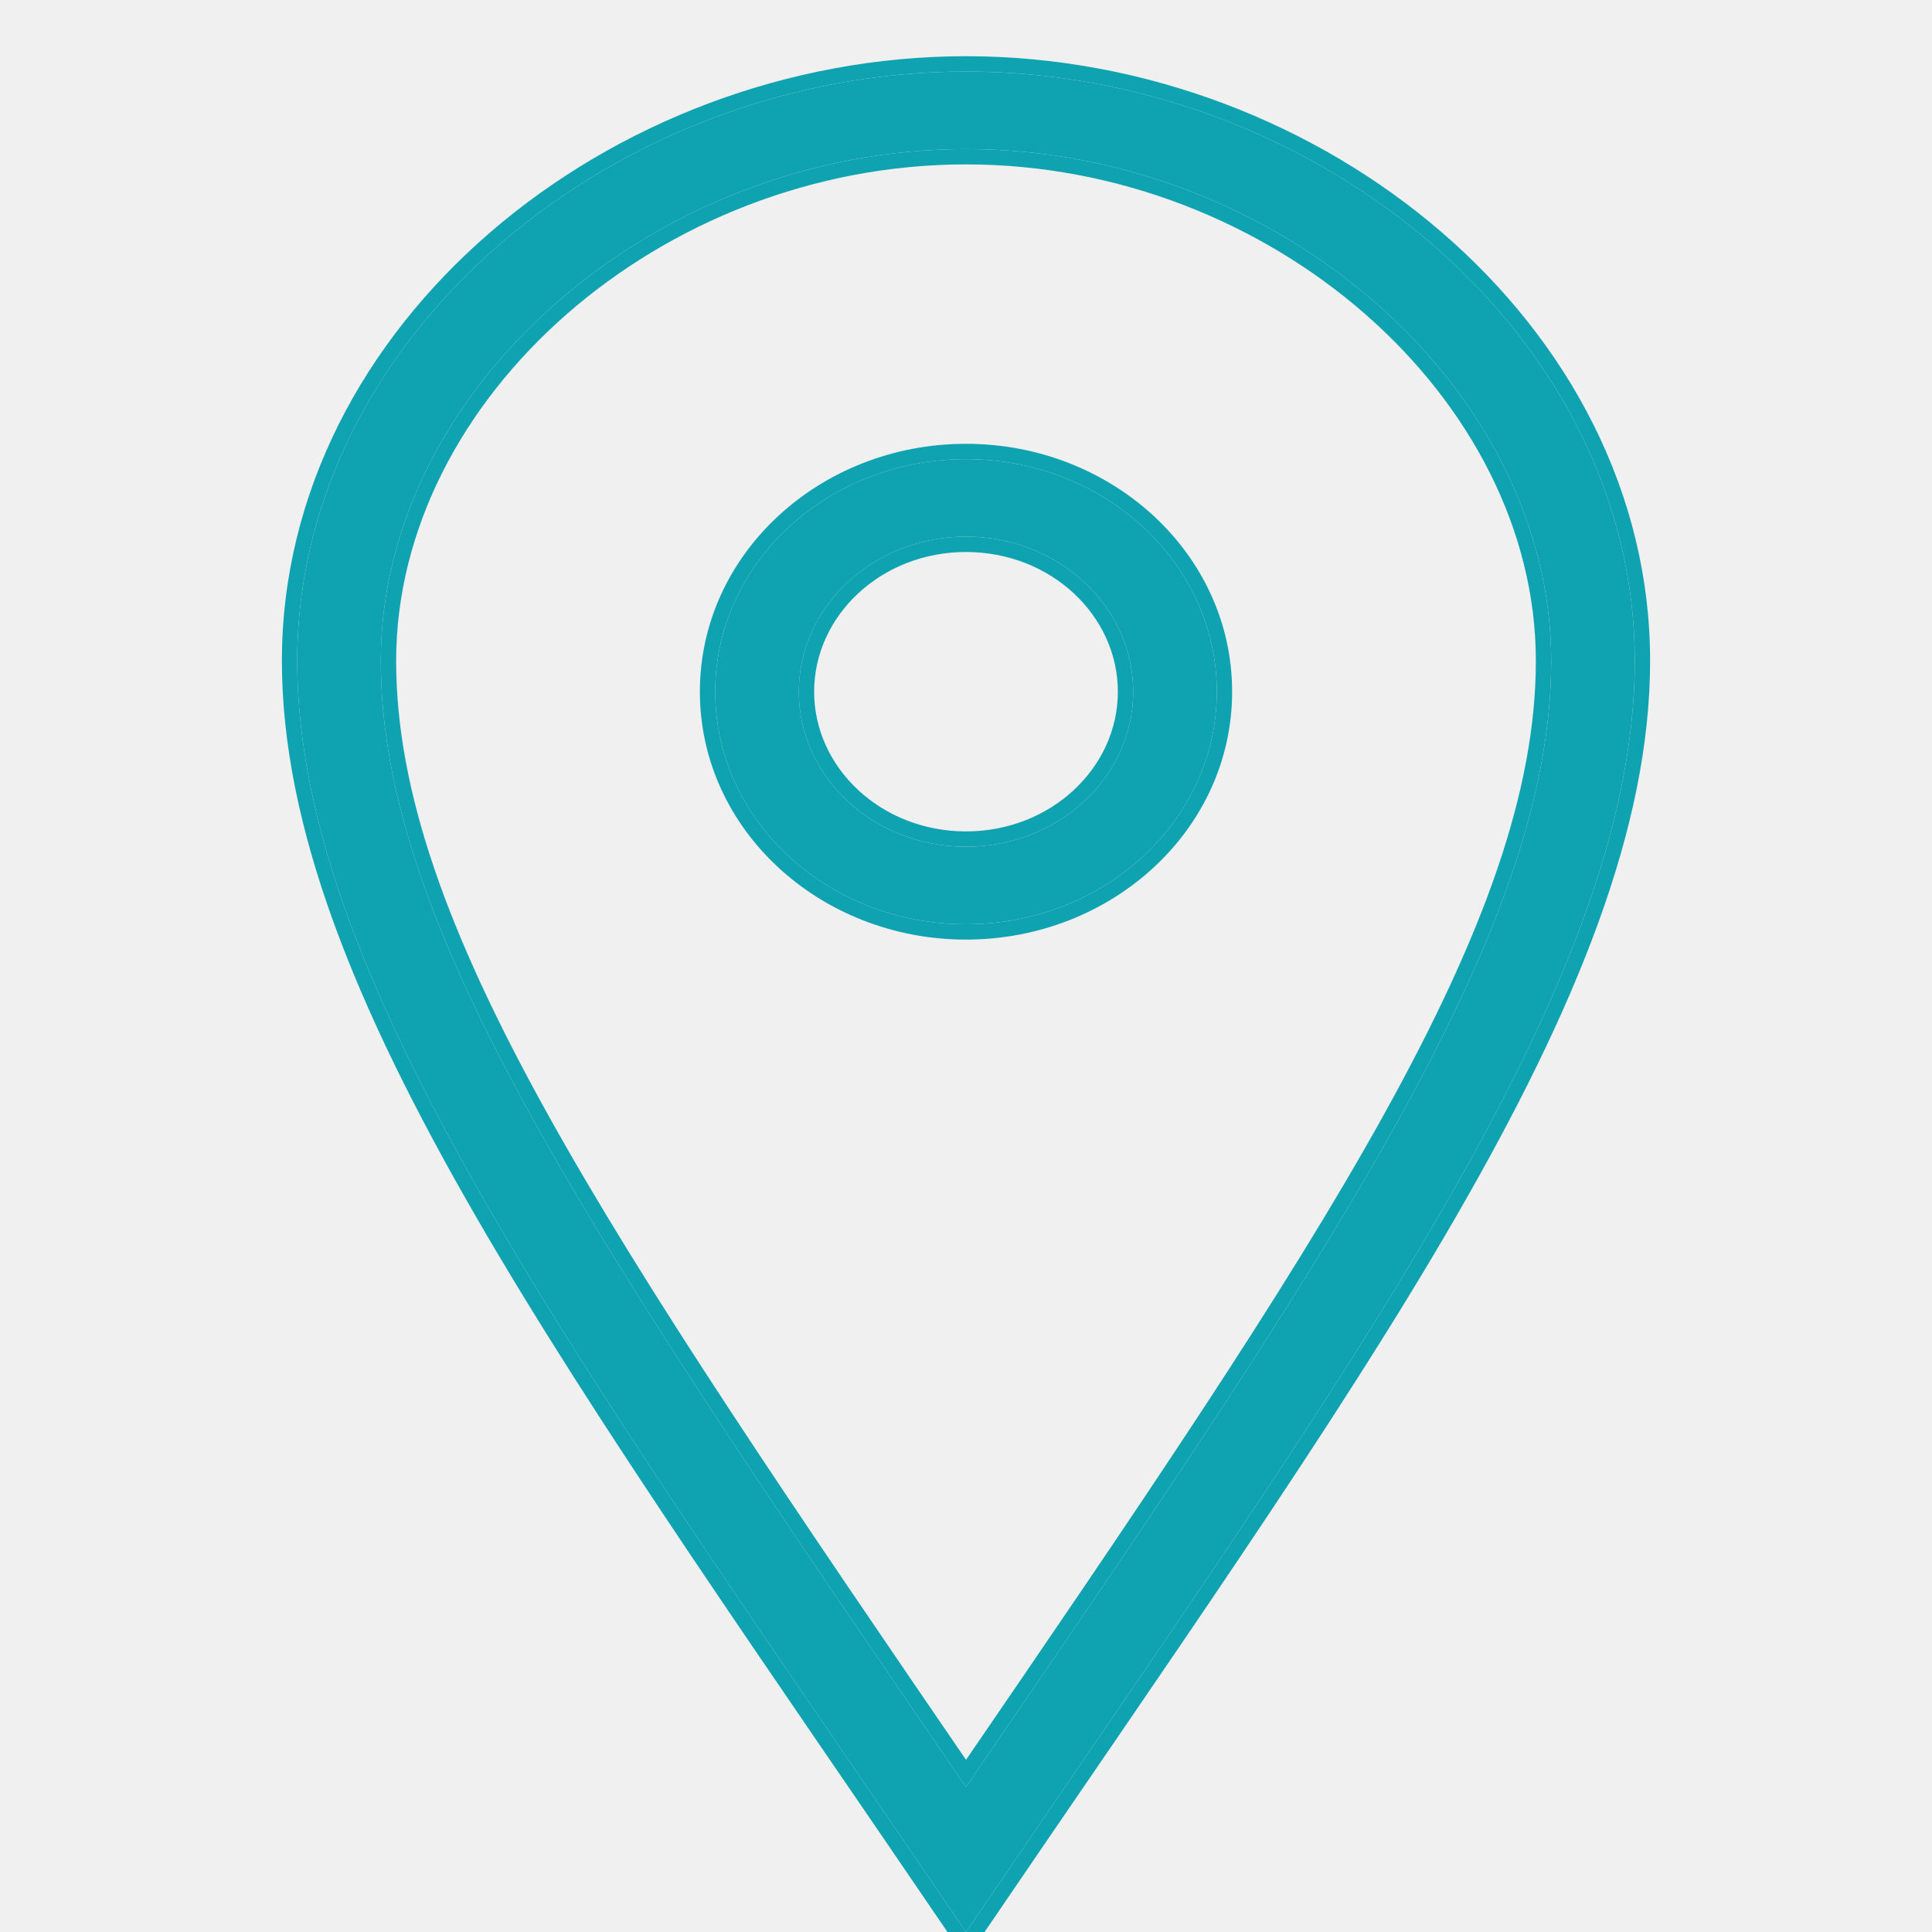
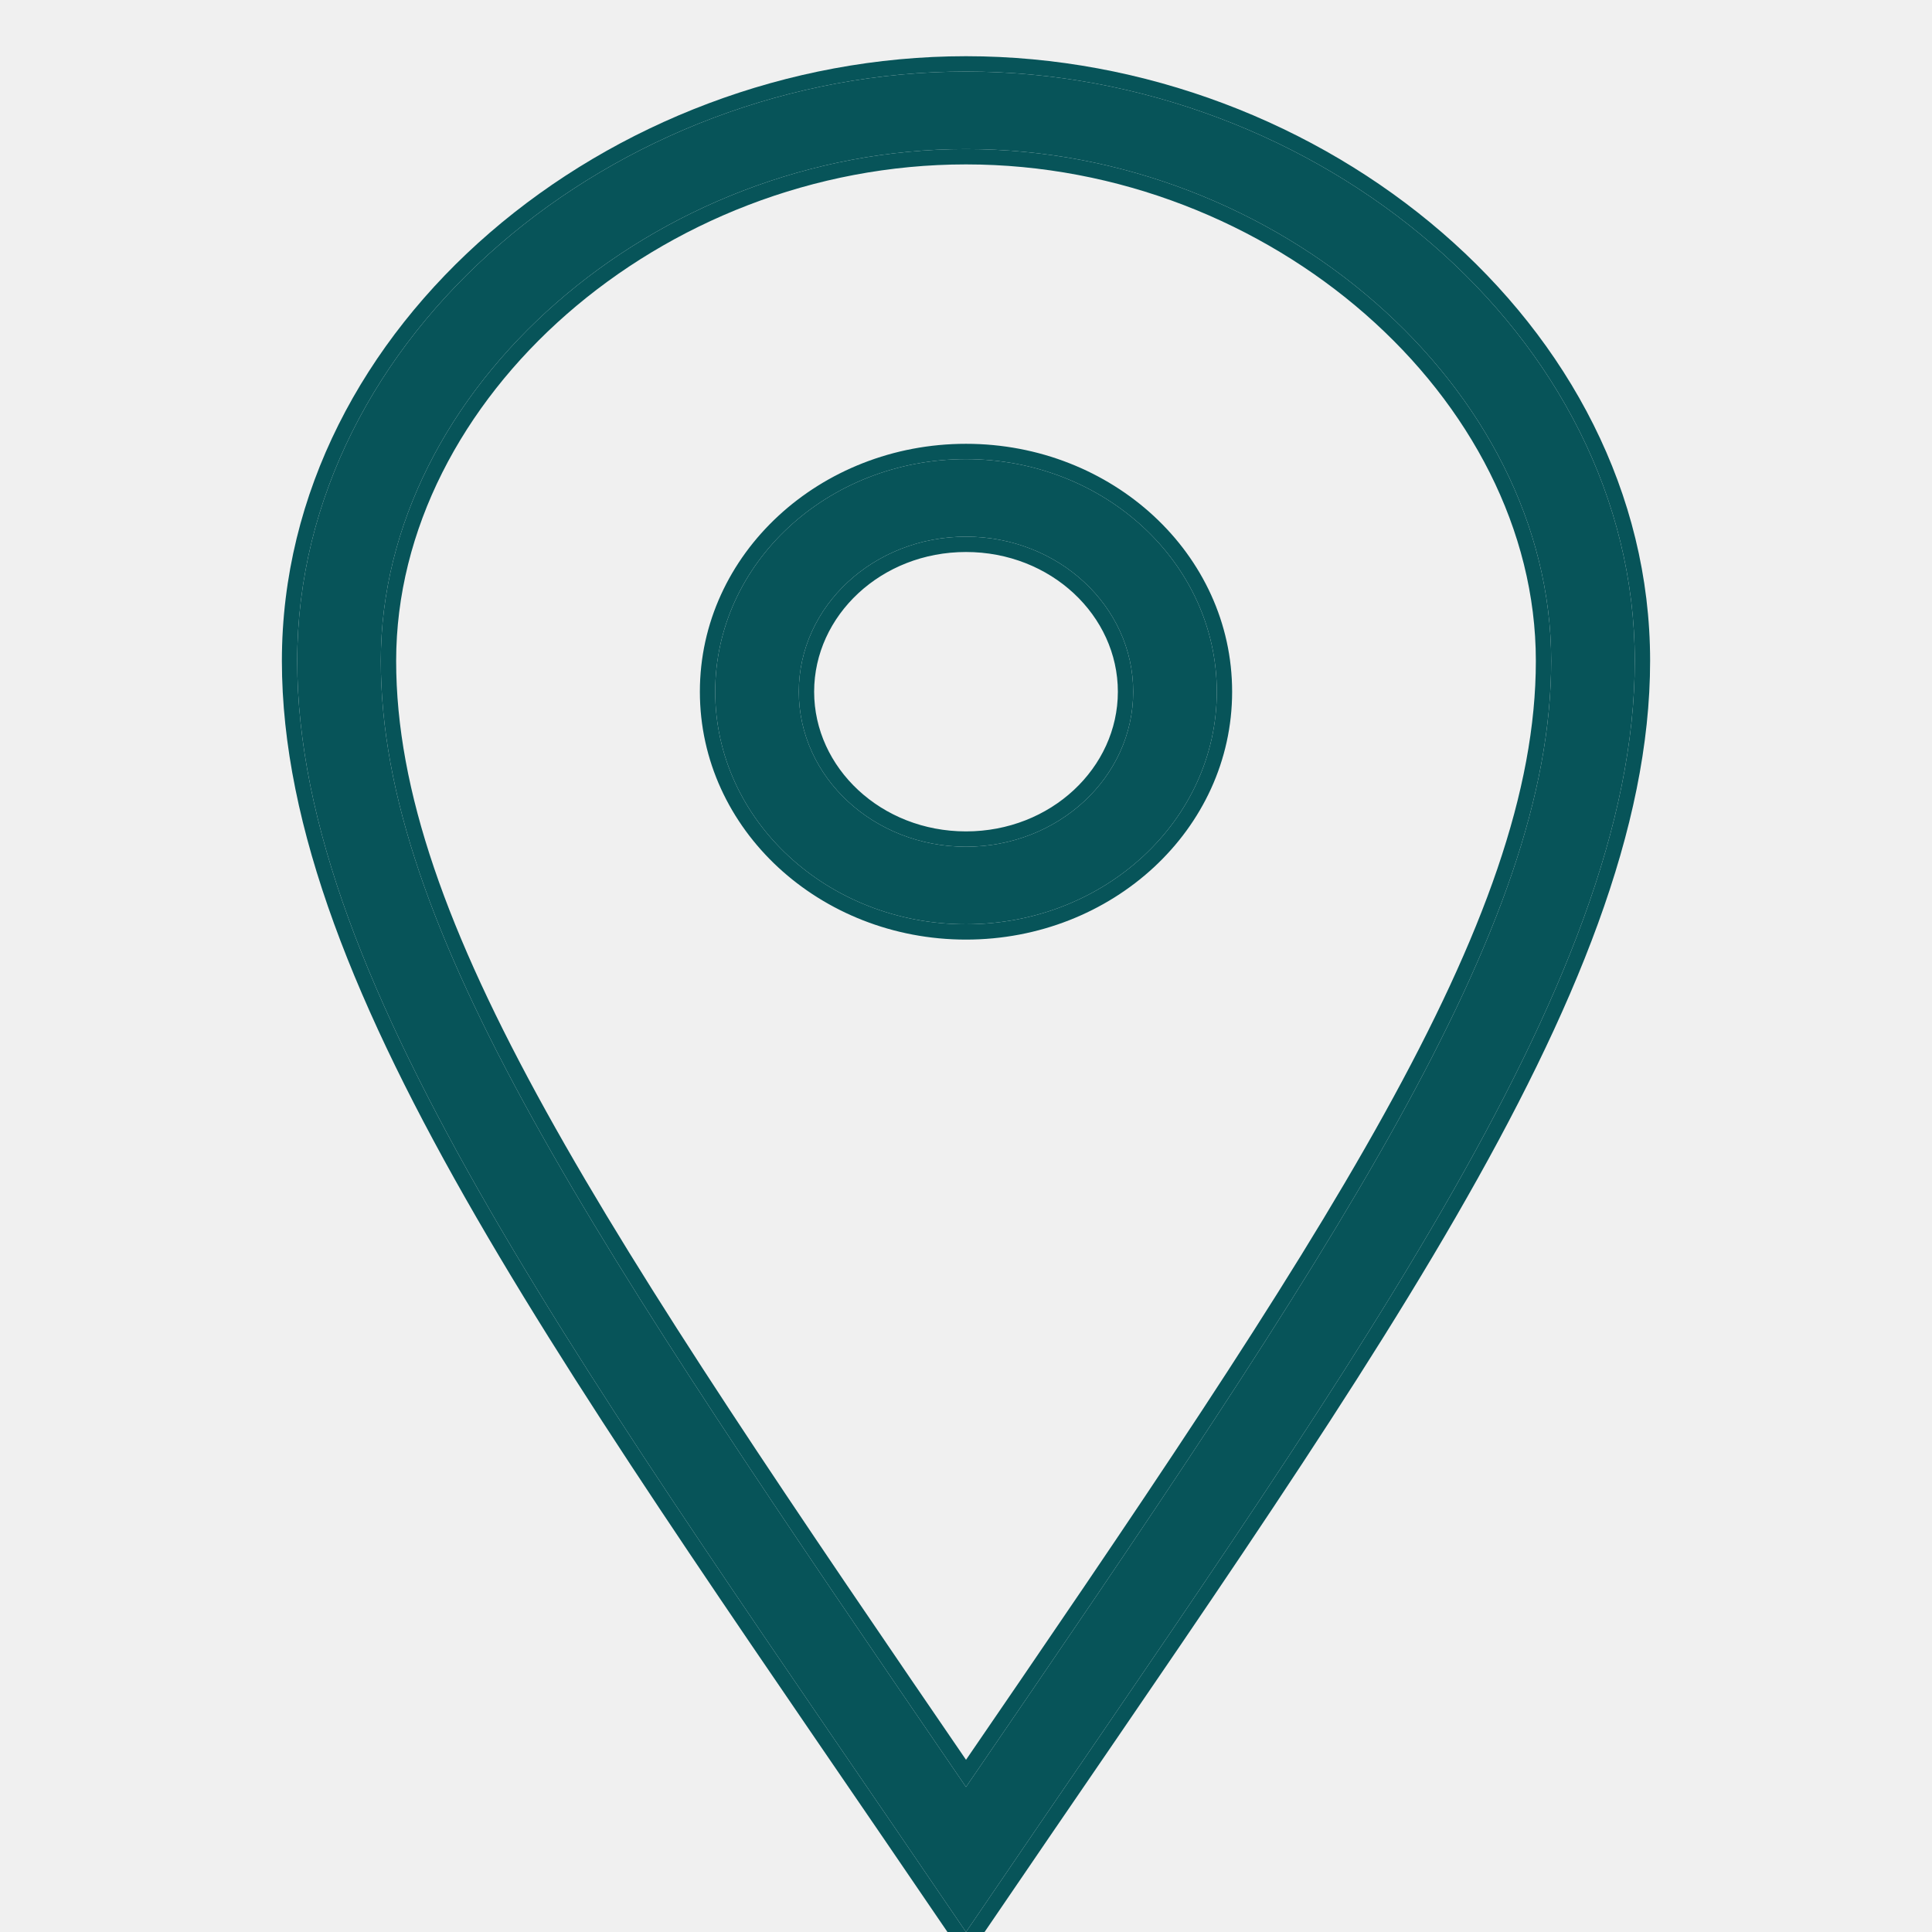
<svg xmlns="http://www.w3.org/2000/svg" width="63" height="63" viewBox="0 0 63 63" fill="none">
  <g clip-path="url(#clip0)">
    <mask id="path-1-outside-1" maskUnits="userSpaceOnUse" x="8.692" y="1.333" width="46" height="63" fill="black">
      <rect fill="white" x="8.692" y="1.333" width="46" height="63" />
      <path fill-rule="evenodd" clip-rule="evenodd" d="M31.5 27.611C28.491 27.611 26.048 25.346 26.048 22.556C26.048 19.765 28.491 17.5 31.5 17.5C34.51 17.5 36.952 19.765 36.952 22.556C36.952 25.346 34.51 27.611 31.5 27.611ZM31.5 14.972C26.983 14.972 23.322 18.367 23.322 22.556C23.322 26.744 26.983 30.139 31.5 30.139C36.017 30.139 39.678 26.744 39.678 22.556C39.678 18.367 36.017 14.972 31.5 14.972ZM12.418 21.55C12.418 12.659 21.335 4.861 31.5 4.861C41.665 4.861 50.582 12.659 50.582 21.55C50.582 30.283 43.595 40.617 31.5 58.271C19.263 40.392 12.418 30.283 12.418 21.55ZM31.5 2.333C20.056 2.333 9.692 10.935 9.692 21.55C9.692 32.161 19.149 44.831 31.5 63C43.851 44.831 53.308 32.161 53.308 21.55C53.308 10.935 42.946 2.333 31.5 2.333" />
    </mask>
-     <path fill-rule="evenodd" clip-rule="evenodd" d="M31.5 27.611C28.491 27.611 26.048 25.346 26.048 22.556C26.048 19.765 28.491 17.5 31.5 17.5C34.51 17.5 36.952 19.765 36.952 22.556C36.952 25.346 34.51 27.611 31.5 27.611ZM31.5 14.972C26.983 14.972 23.322 18.367 23.322 22.556C23.322 26.744 26.983 30.139 31.5 30.139C36.017 30.139 39.678 26.744 39.678 22.556C39.678 18.367 36.017 14.972 31.5 14.972ZM12.418 21.55C12.418 12.659 21.335 4.861 31.5 4.861C41.665 4.861 50.582 12.659 50.582 21.55C50.582 30.283 43.595 40.617 31.5 58.271C19.263 40.392 12.418 30.283 12.418 21.55ZM31.5 2.333C20.056 2.333 9.692 10.935 9.692 21.55C9.692 32.161 19.149 44.831 31.5 63C43.851 44.831 53.308 32.161 53.308 21.55C53.308 10.935 42.946 2.333 31.5 2.333" fill="#0FA3B1" />
-     <path d="M31.5 58.271L31.087 58.553L31.5 59.156L31.913 58.553L31.5 58.271ZM31.5 63L31.087 63.281L31.5 63.89L31.914 63.281L31.5 63ZM31.5 27.111C28.73 27.111 26.548 25.035 26.548 22.556H25.548C25.548 25.657 28.251 28.111 31.5 28.111V27.111ZM26.548 22.556C26.548 20.076 28.73 18 31.5 18V17C28.251 17 25.548 19.454 25.548 22.556H26.548ZM31.5 18C34.27 18 36.452 20.076 36.452 22.556H37.452C37.452 19.454 34.749 17 31.5 17V18ZM36.452 22.556C36.452 25.035 34.27 27.111 31.5 27.111V28.111C34.749 28.111 37.452 25.657 37.452 22.556H36.452ZM31.5 14.472C26.743 14.472 22.822 18.056 22.822 22.556H23.822C23.822 18.678 27.223 15.472 31.5 15.472V14.472ZM22.822 22.556C22.822 27.055 26.743 30.639 31.5 30.639V29.639C27.223 29.639 23.822 26.433 23.822 22.556H22.822ZM31.5 30.639C36.257 30.639 40.178 27.055 40.178 22.556H39.178C39.178 26.433 35.777 29.639 31.5 29.639V30.639ZM40.178 22.556C40.178 18.056 36.257 14.472 31.5 14.472V15.472C35.777 15.472 39.178 18.678 39.178 22.556H40.178ZM12.918 21.55C12.918 12.996 21.546 5.361 31.5 5.361V4.361C21.124 4.361 11.918 12.322 11.918 21.55H12.918ZM31.5 5.361C41.454 5.361 50.082 12.996 50.082 21.55H51.082C51.082 12.322 41.876 4.361 31.5 4.361V5.361ZM50.082 21.55C50.082 25.787 48.386 30.463 45.139 36.323C41.895 42.179 37.14 49.154 31.088 57.988L31.913 58.553C37.956 49.733 42.741 42.714 46.014 36.807C49.285 30.904 51.082 26.046 51.082 21.55H50.082ZM31.913 57.988C25.79 49.042 21.035 42.067 17.808 36.238C14.58 30.408 12.918 25.788 12.918 21.55H11.918C11.918 26.045 13.679 30.846 16.933 36.723C20.188 42.602 24.974 49.621 31.087 58.553L31.913 57.988ZM31.5 1.833C19.851 1.833 9.192 10.594 9.192 21.55H10.192C10.192 11.277 20.262 2.833 31.5 2.833V1.833ZM9.192 21.55C9.192 26.994 11.615 32.91 15.531 39.691C19.452 46.477 24.92 54.21 31.087 63.281L31.914 62.719C25.728 53.62 20.293 45.935 16.397 39.191C12.498 32.441 10.192 26.717 10.192 21.55H9.192ZM31.914 63.281C38.08 54.21 43.549 46.477 47.469 39.691C51.386 32.91 53.808 26.994 53.808 21.55H52.808C52.808 26.717 50.502 32.441 46.603 39.191C42.707 45.935 37.272 53.62 31.087 62.719L31.914 63.281ZM53.808 21.55C53.808 10.594 43.152 1.833 31.5 1.833V2.833C42.741 2.833 52.808 11.277 52.808 21.55H53.808Z" fill="#0FA3B1" mask="url(#path-1-outside-1)" />
+     <path fill-rule="evenodd" clip-rule="evenodd" d="M31.5 27.611C28.491 27.611 26.048 25.346 26.048 22.556C26.048 19.765 28.491 17.5 31.5 17.5C34.51 17.5 36.952 19.765 36.952 22.556C36.952 25.346 34.51 27.611 31.5 27.611ZM31.5 14.972C26.983 14.972 23.322 18.367 23.322 22.556C23.322 26.744 26.983 30.139 31.5 30.139C36.017 30.139 39.678 26.744 39.678 22.556C39.678 18.367 36.017 14.972 31.5 14.972ZM12.418 21.55C12.418 12.659 21.335 4.861 31.5 4.861C41.665 4.861 50.582 12.659 50.582 21.55C50.582 30.283 43.595 40.617 31.5 58.271C19.263 40.392 12.418 30.283 12.418 21.55ZM31.5 2.333C20.056 2.333 9.692 10.935 9.692 21.55C9.692 32.161 19.149 44.831 31.5 63C43.851 44.831 53.308 32.161 53.308 21.55C53.308 10.935 42.946 2.333 31.5 2.333" fill="#075459" />
+     <path d="M31.5 58.271L31.087 58.553L31.5 59.156L31.913 58.553L31.5 58.271ZM31.5 63L31.087 63.281L31.5 63.89L31.914 63.281L31.5 63ZM31.5 27.111C28.73 27.111 26.548 25.035 26.548 22.556H25.548C25.548 25.657 28.251 28.111 31.5 28.111V27.111ZM26.548 22.556C26.548 20.076 28.73 18 31.5 18V17C28.251 17 25.548 19.454 25.548 22.556H26.548ZM31.5 18C34.27 18 36.452 20.076 36.452 22.556H37.452C37.452 19.454 34.749 17 31.5 17V18ZM36.452 22.556C36.452 25.035 34.27 27.111 31.5 27.111V28.111C34.749 28.111 37.452 25.657 37.452 22.556H36.452ZM31.5 14.472C26.743 14.472 22.822 18.056 22.822 22.556H23.822C23.822 18.678 27.223 15.472 31.5 15.472V14.472ZM22.822 22.556C22.822 27.055 26.743 30.639 31.5 30.639V29.639C27.223 29.639 23.822 26.433 23.822 22.556H22.822ZM31.5 30.639C36.257 30.639 40.178 27.055 40.178 22.556H39.178C39.178 26.433 35.777 29.639 31.5 29.639V30.639ZM40.178 22.556C40.178 18.056 36.257 14.472 31.5 14.472V15.472C35.777 15.472 39.178 18.678 39.178 22.556H40.178ZM12.918 21.55C12.918 12.996 21.546 5.361 31.5 5.361V4.361C21.124 4.361 11.918 12.322 11.918 21.55H12.918ZM31.5 5.361C41.454 5.361 50.082 12.996 50.082 21.55H51.082C51.082 12.322 41.876 4.361 31.5 4.361V5.361ZM50.082 21.55C50.082 25.787 48.386 30.463 45.139 36.323C41.895 42.179 37.14 49.154 31.088 57.988L31.913 58.553C37.956 49.733 42.741 42.714 46.014 36.807C49.285 30.904 51.082 26.046 51.082 21.55H50.082ZM31.913 57.988C25.79 49.042 21.035 42.067 17.808 36.238C14.58 30.408 12.918 25.788 12.918 21.55H11.918C11.918 26.045 13.679 30.846 16.933 36.723C20.188 42.602 24.974 49.621 31.087 58.553L31.913 57.988ZM31.5 1.833C19.851 1.833 9.192 10.594 9.192 21.55H10.192C10.192 11.277 20.262 2.833 31.5 2.833V1.833ZM9.192 21.55C9.192 26.994 11.615 32.91 15.531 39.691C19.452 46.477 24.92 54.21 31.087 63.281L31.914 62.719C25.728 53.62 20.293 45.935 16.397 39.191C12.498 32.441 10.192 26.717 10.192 21.55H9.192ZM31.914 63.281C38.08 54.21 43.549 46.477 47.469 39.691C51.386 32.91 53.808 26.994 53.808 21.55H52.808C52.808 26.717 50.502 32.441 46.603 39.191C42.707 45.935 37.272 53.62 31.087 62.719L31.914 63.281ZM53.808 21.55C53.808 10.594 43.152 1.833 31.5 1.833V2.833C42.741 2.833 52.808 11.277 52.808 21.55H53.808Z" fill="#075459" mask="url(#path-1-outside-1)" />
  </g>
  <defs>
    <clipPath id="clip0">
      <rect width="63" height="63" fill="white" />
    </clipPath>
  </defs>
</svg>
